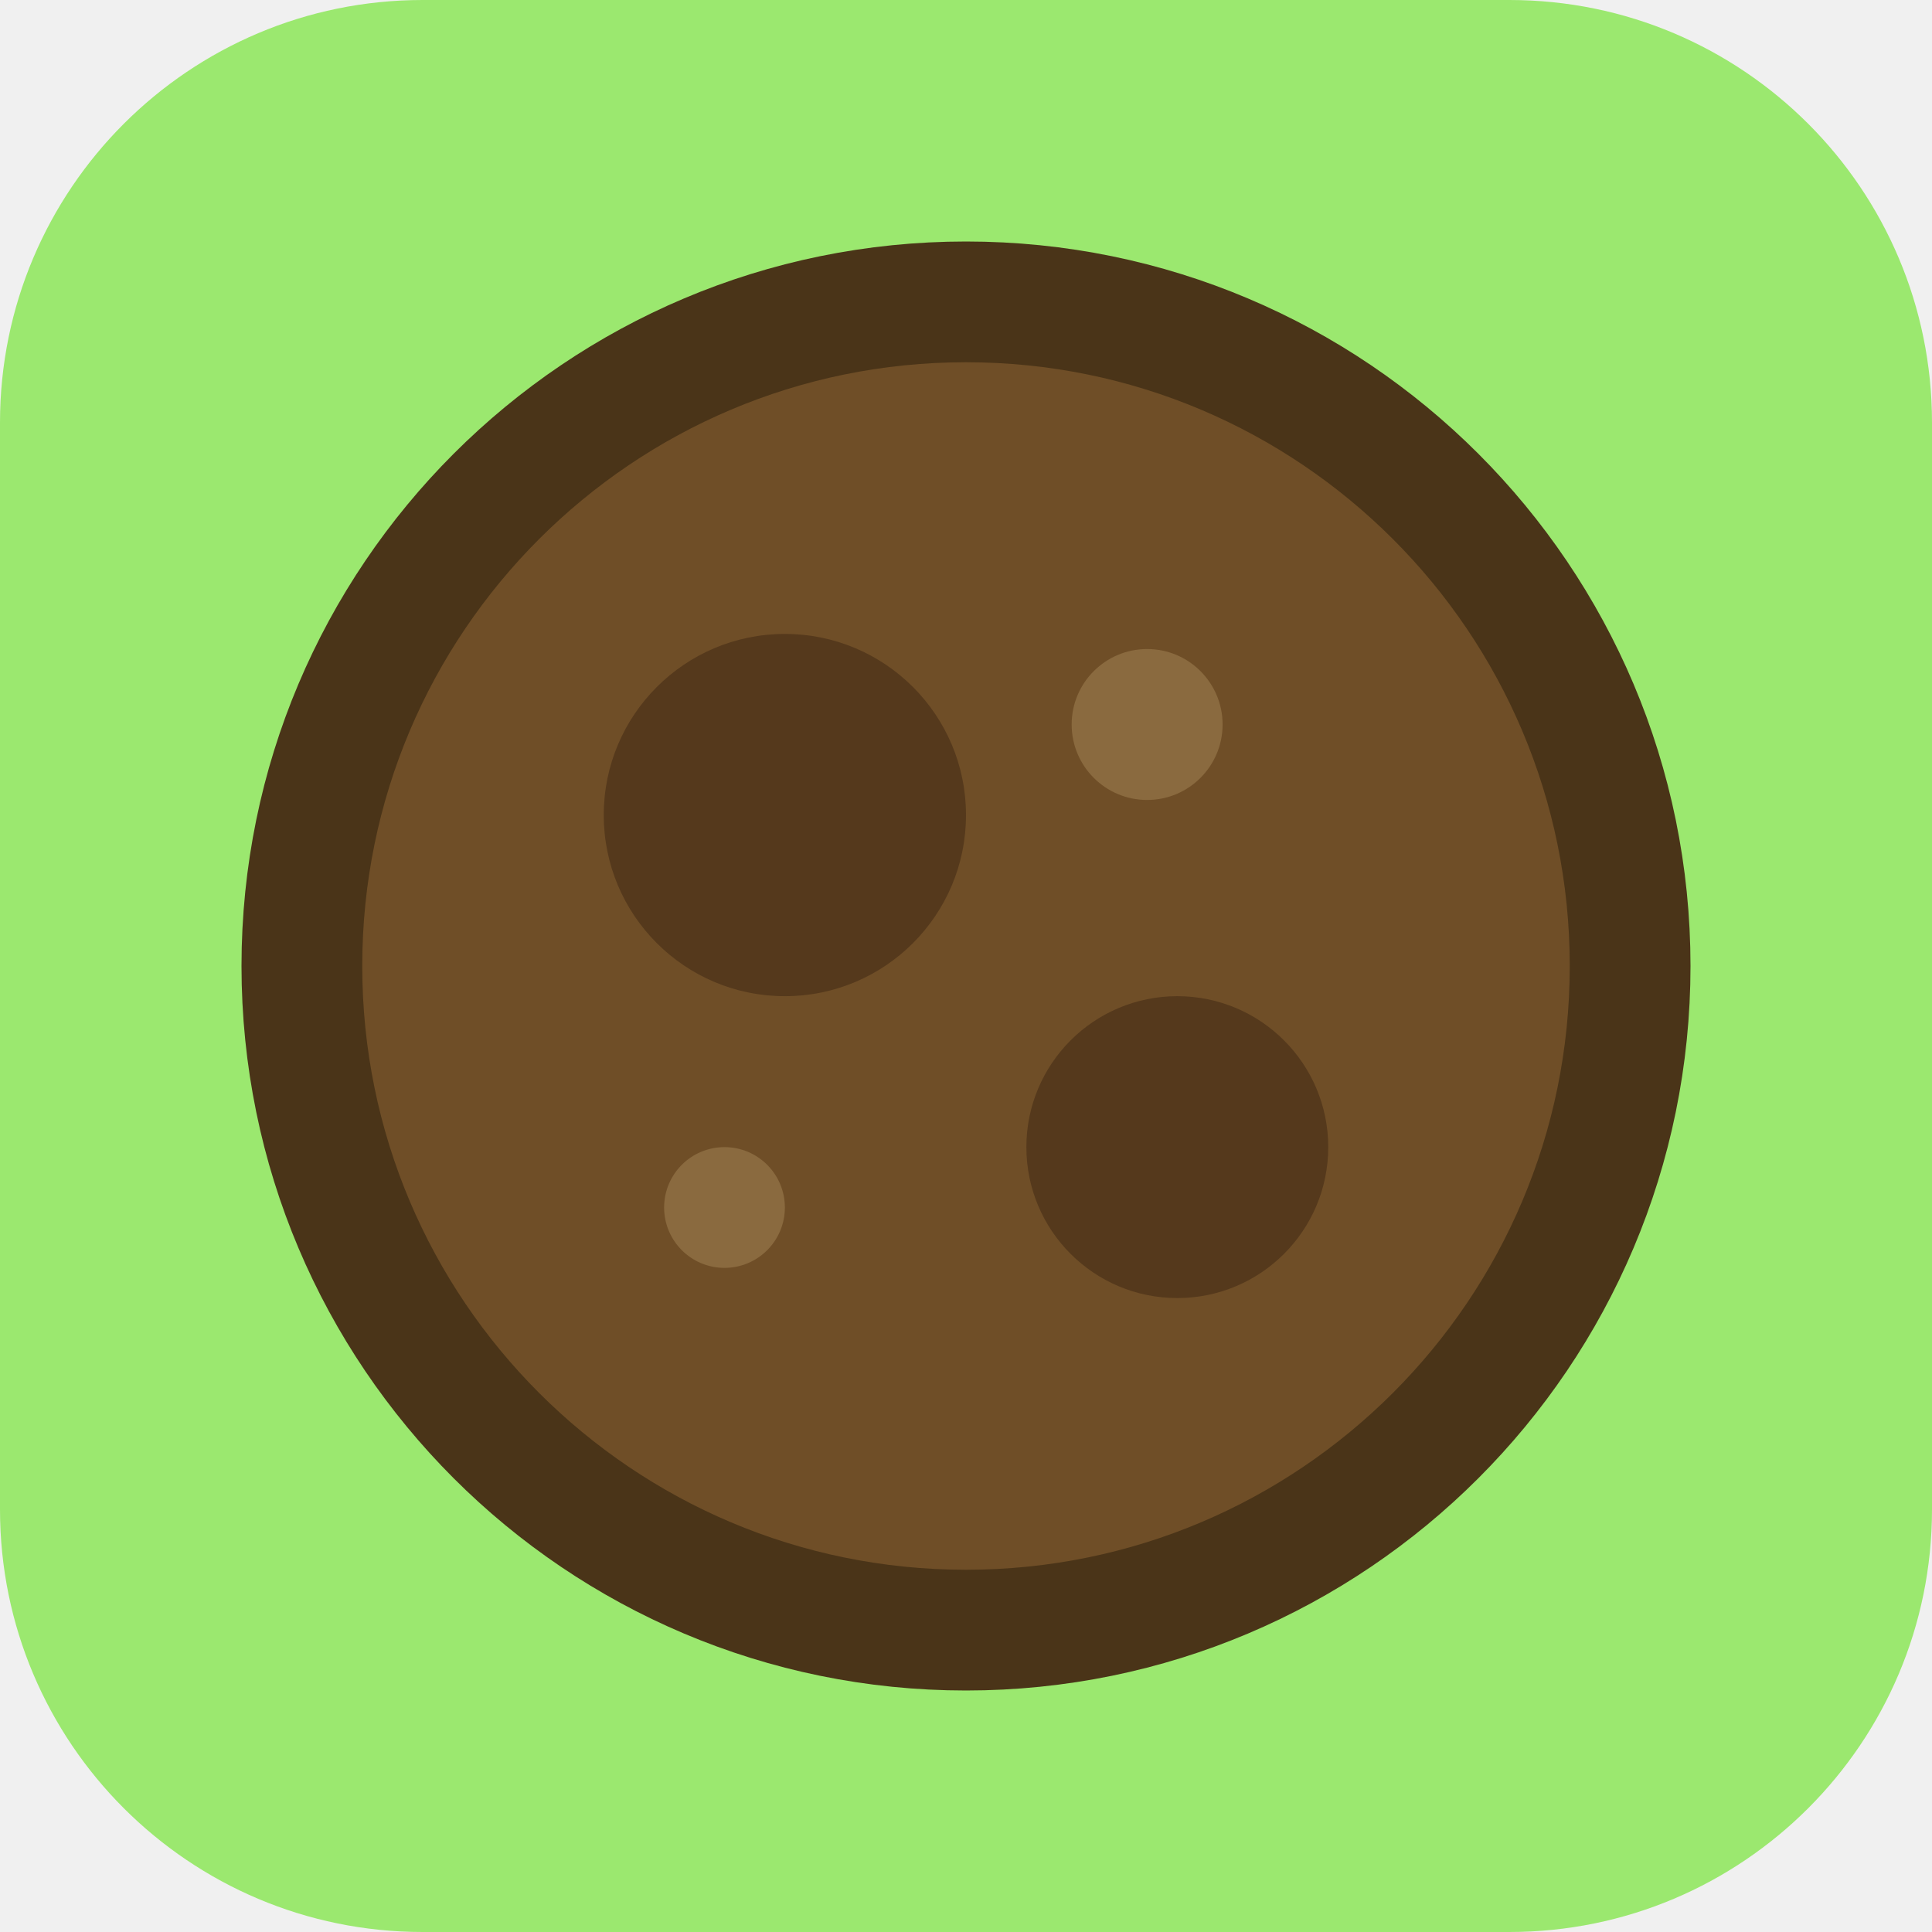
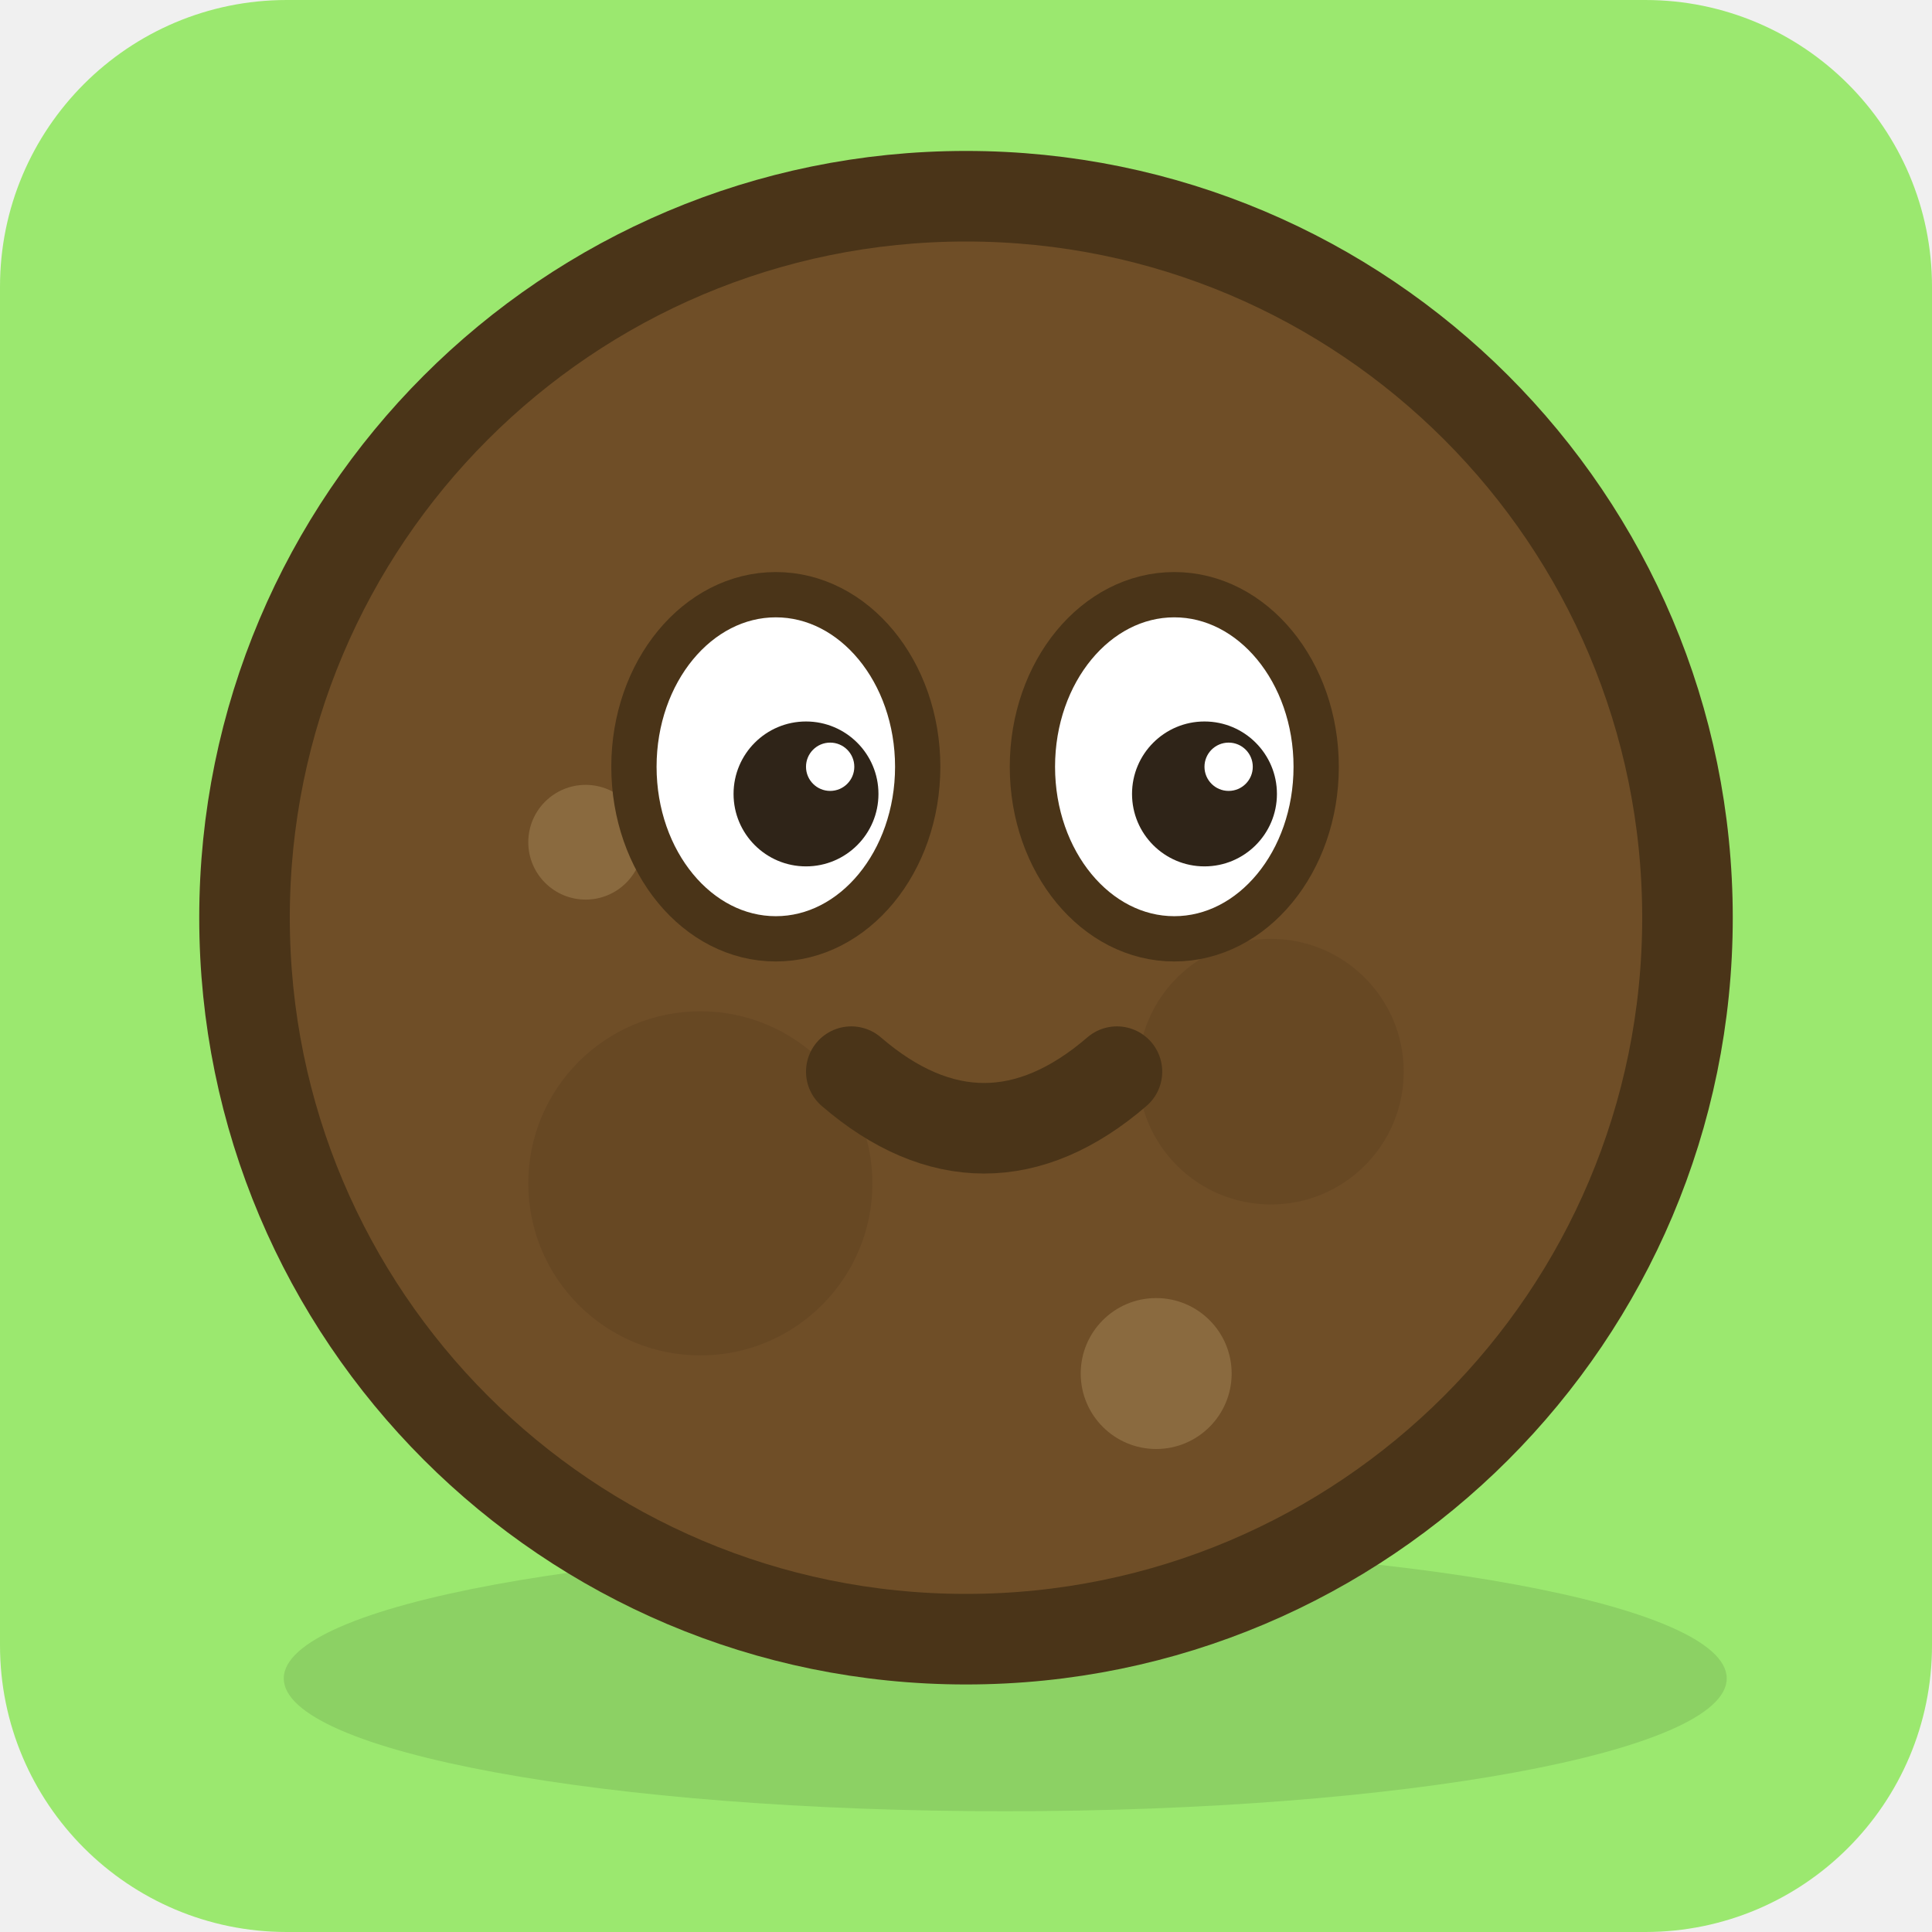
- <svg xmlns="http://www.w3.org/2000/svg" viewBox="0 0 64 64">
-   <rect width="64" height="64" rx="14" fill="#9be86f" />
-   <circle cx="32" cy="32" r="22" fill="#6f4e27" stroke="#4a3418" stroke-width="4" />
-   <circle cx="26" cy="27" r="6" fill="#55391c" />
-   <circle cx="39" cy="38" r="5" fill="#55391c" />
-   <circle cx="38" cy="24" r="2.5" fill="#8a6a3f" />
-   <circle cx="24" cy="40" r="2" fill="#8a6a3f" />
+ <svg xmlns="http://www.w3.org/2000/svg" id="a" version="1.1" viewBox="0 0 64 64">
+   <defs>
+     <style>
+       .st2{isolation:isolate}.st3{fill:#8a6a3f}.st5{stroke:#4a3418}.st5,.st7{fill:#fff}.st5{stroke-width:1.5px}.st2{fill:#55391c;opacity:.3}.st8{fill:#2f2418}
+     </style>
+   </defs>
+   <rect width="64" height="64" rx="9.5" ry="9.5" style="fill:#9be86f" />
+   <ellipse cx="33.3" cy="55.6" rx="23.9" ry="4.4" style="opacity:.1;isolation:isolate" />
+   <circle cx="32" cy="30.4" r="23.9" style="fill:#6f4e27;stroke:#4a3418;stroke-width:3px" />
+   <circle cx="23.2" cy="39.2" r="5.7" class="st2" />
+   <circle cx="42.1" cy="35.5" r="4.4" class="st2" />
+   <circle cx="38.3" cy="45.5" r="2.5" class="st3" />
+   <circle cx="19.4" cy="27.9" r="1.9" class="st3" />
+   <ellipse cx="25.7" cy="25.4" class="st5" rx="4.7" ry="5.7" />
+   <ellipse cx="38.9" cy="25.4" class="st5" rx="4.7" ry="5.7" />
+   <circle cx="26.7" cy="26.3" r="2.4" class="st8" />
+   <circle cx="39.9" cy="26.3" r="2.4" class="st8" />
+   <circle cx="27.5" cy="25.4" r=".8" class="st7" />
+   <circle cx="40.7" cy="25.4" r=".8" class="st7" />
+   <path d="M28.2 35.5c2.9 2.5 5.9 2.5 8.8 0" style="stroke:#4a3418;stroke-width:3px;fill:none;stroke-linecap:round" />
</svg>
